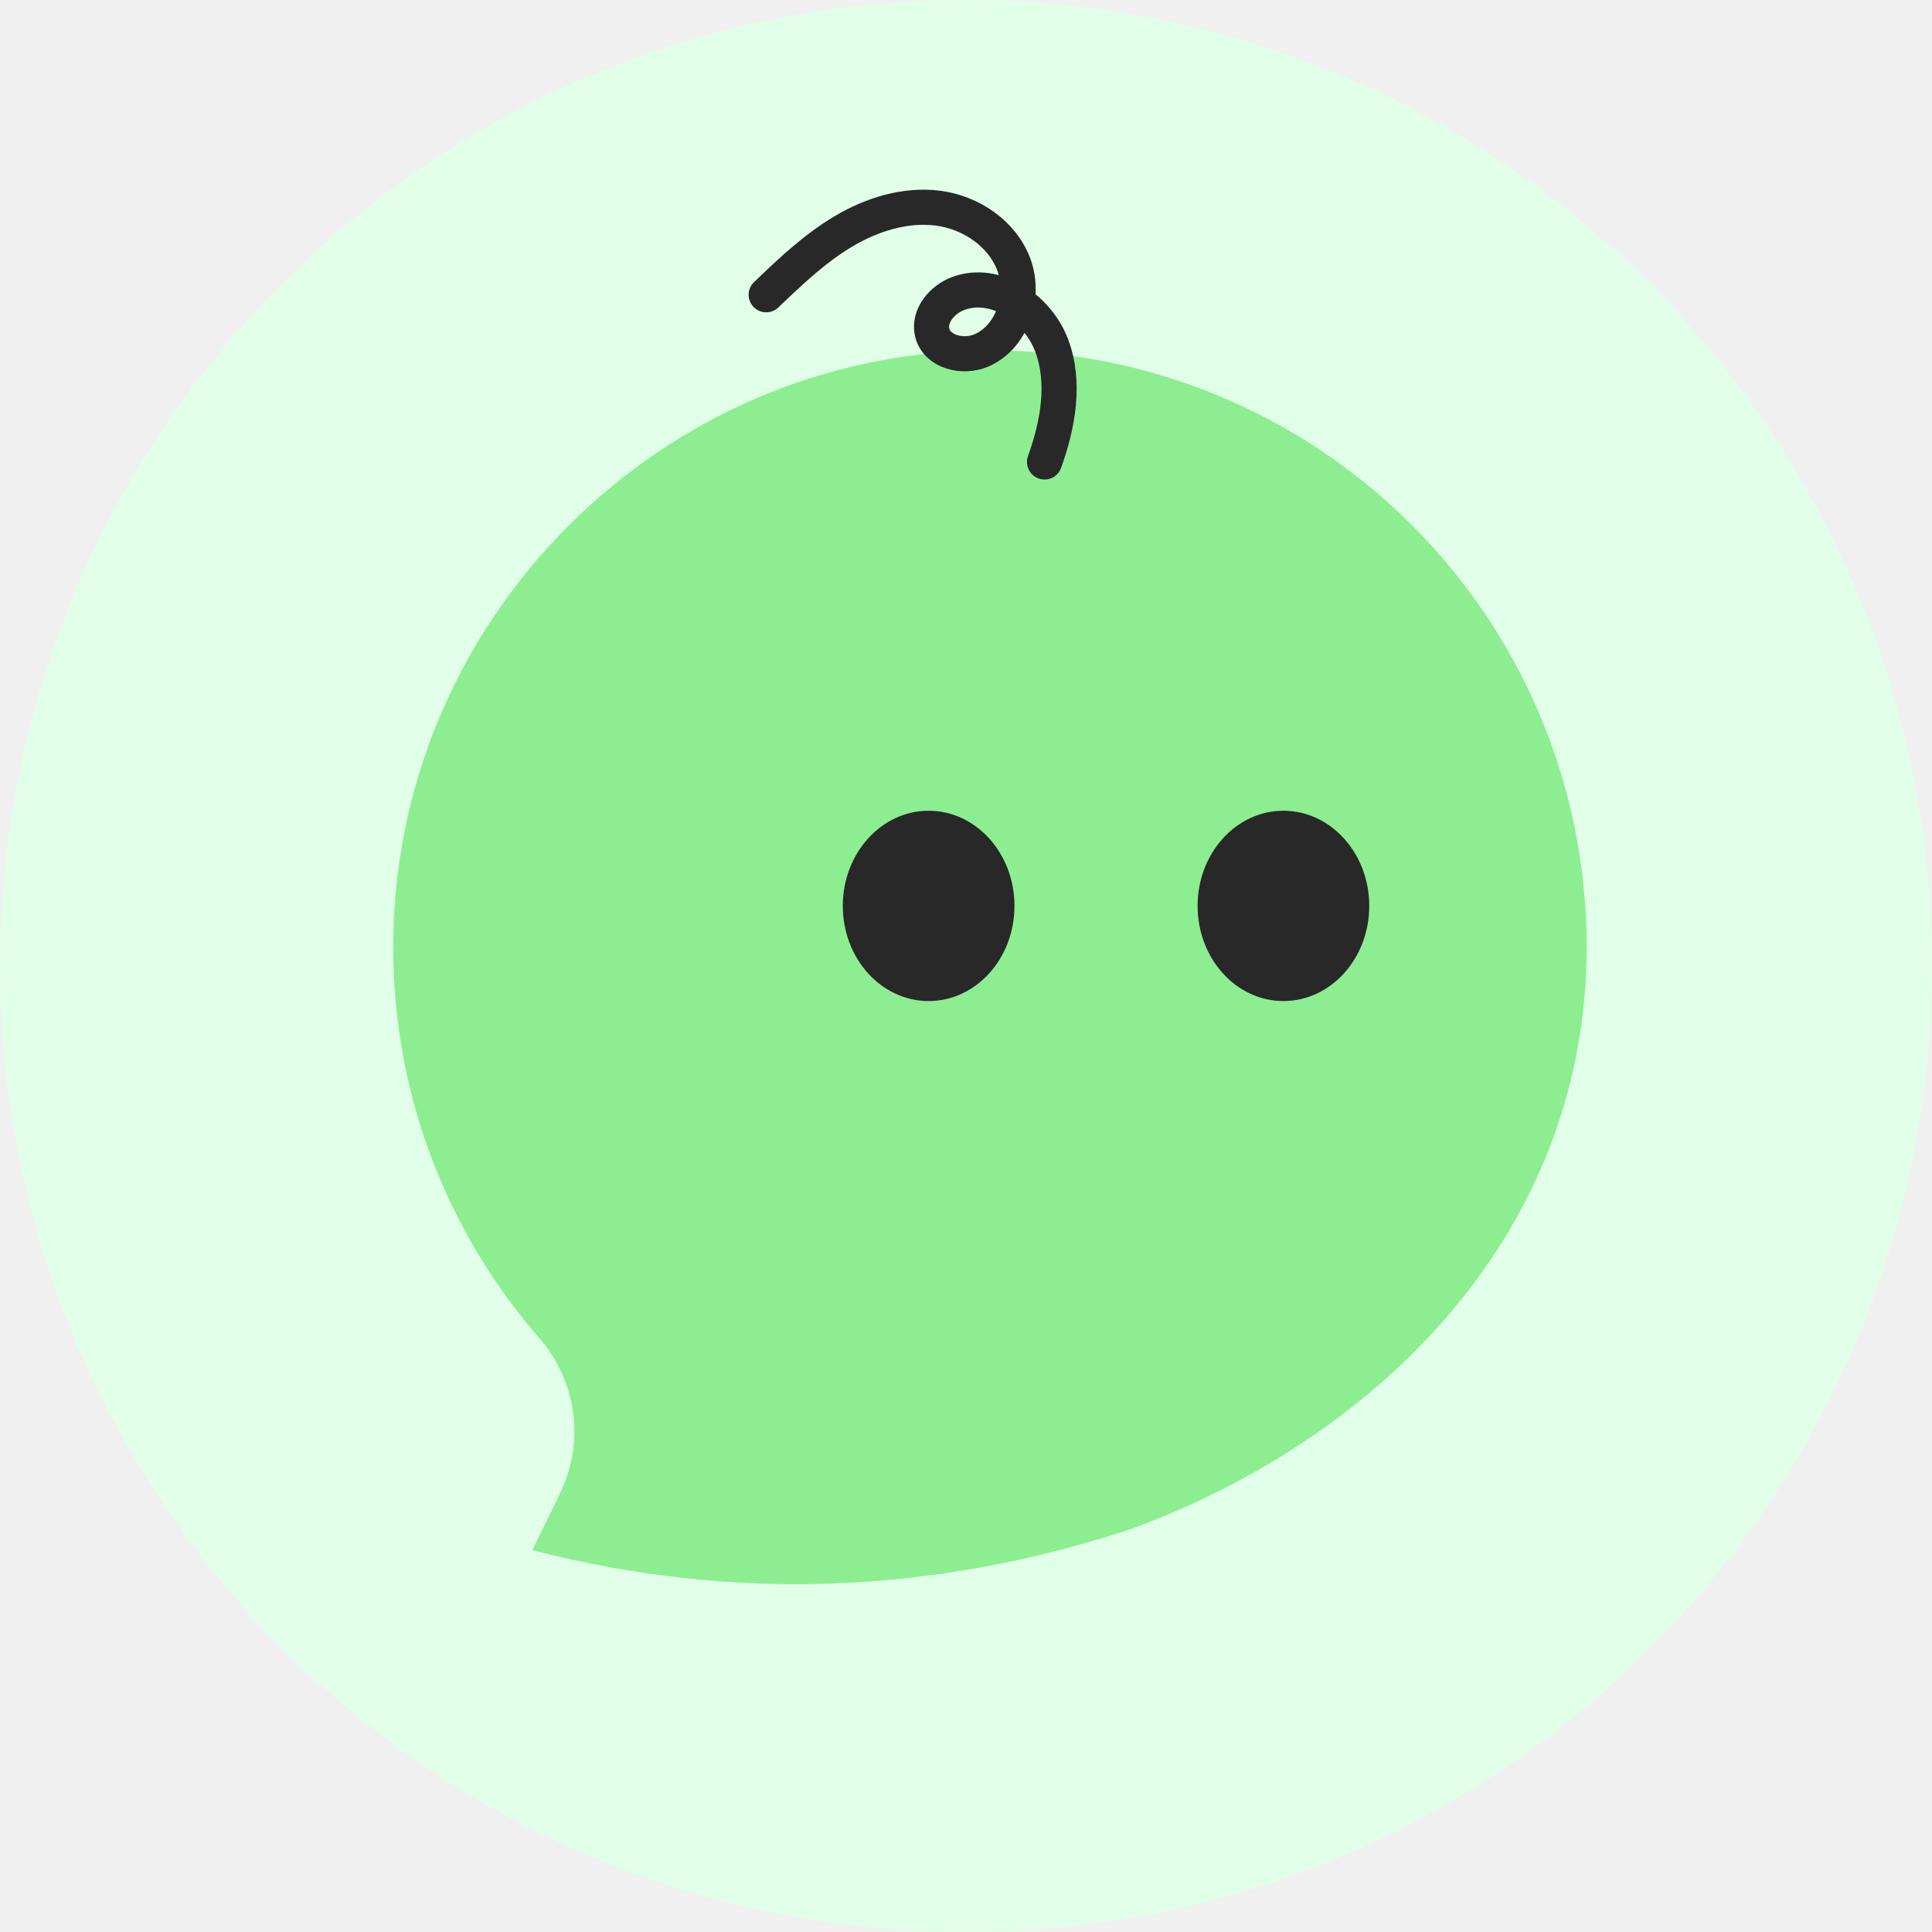
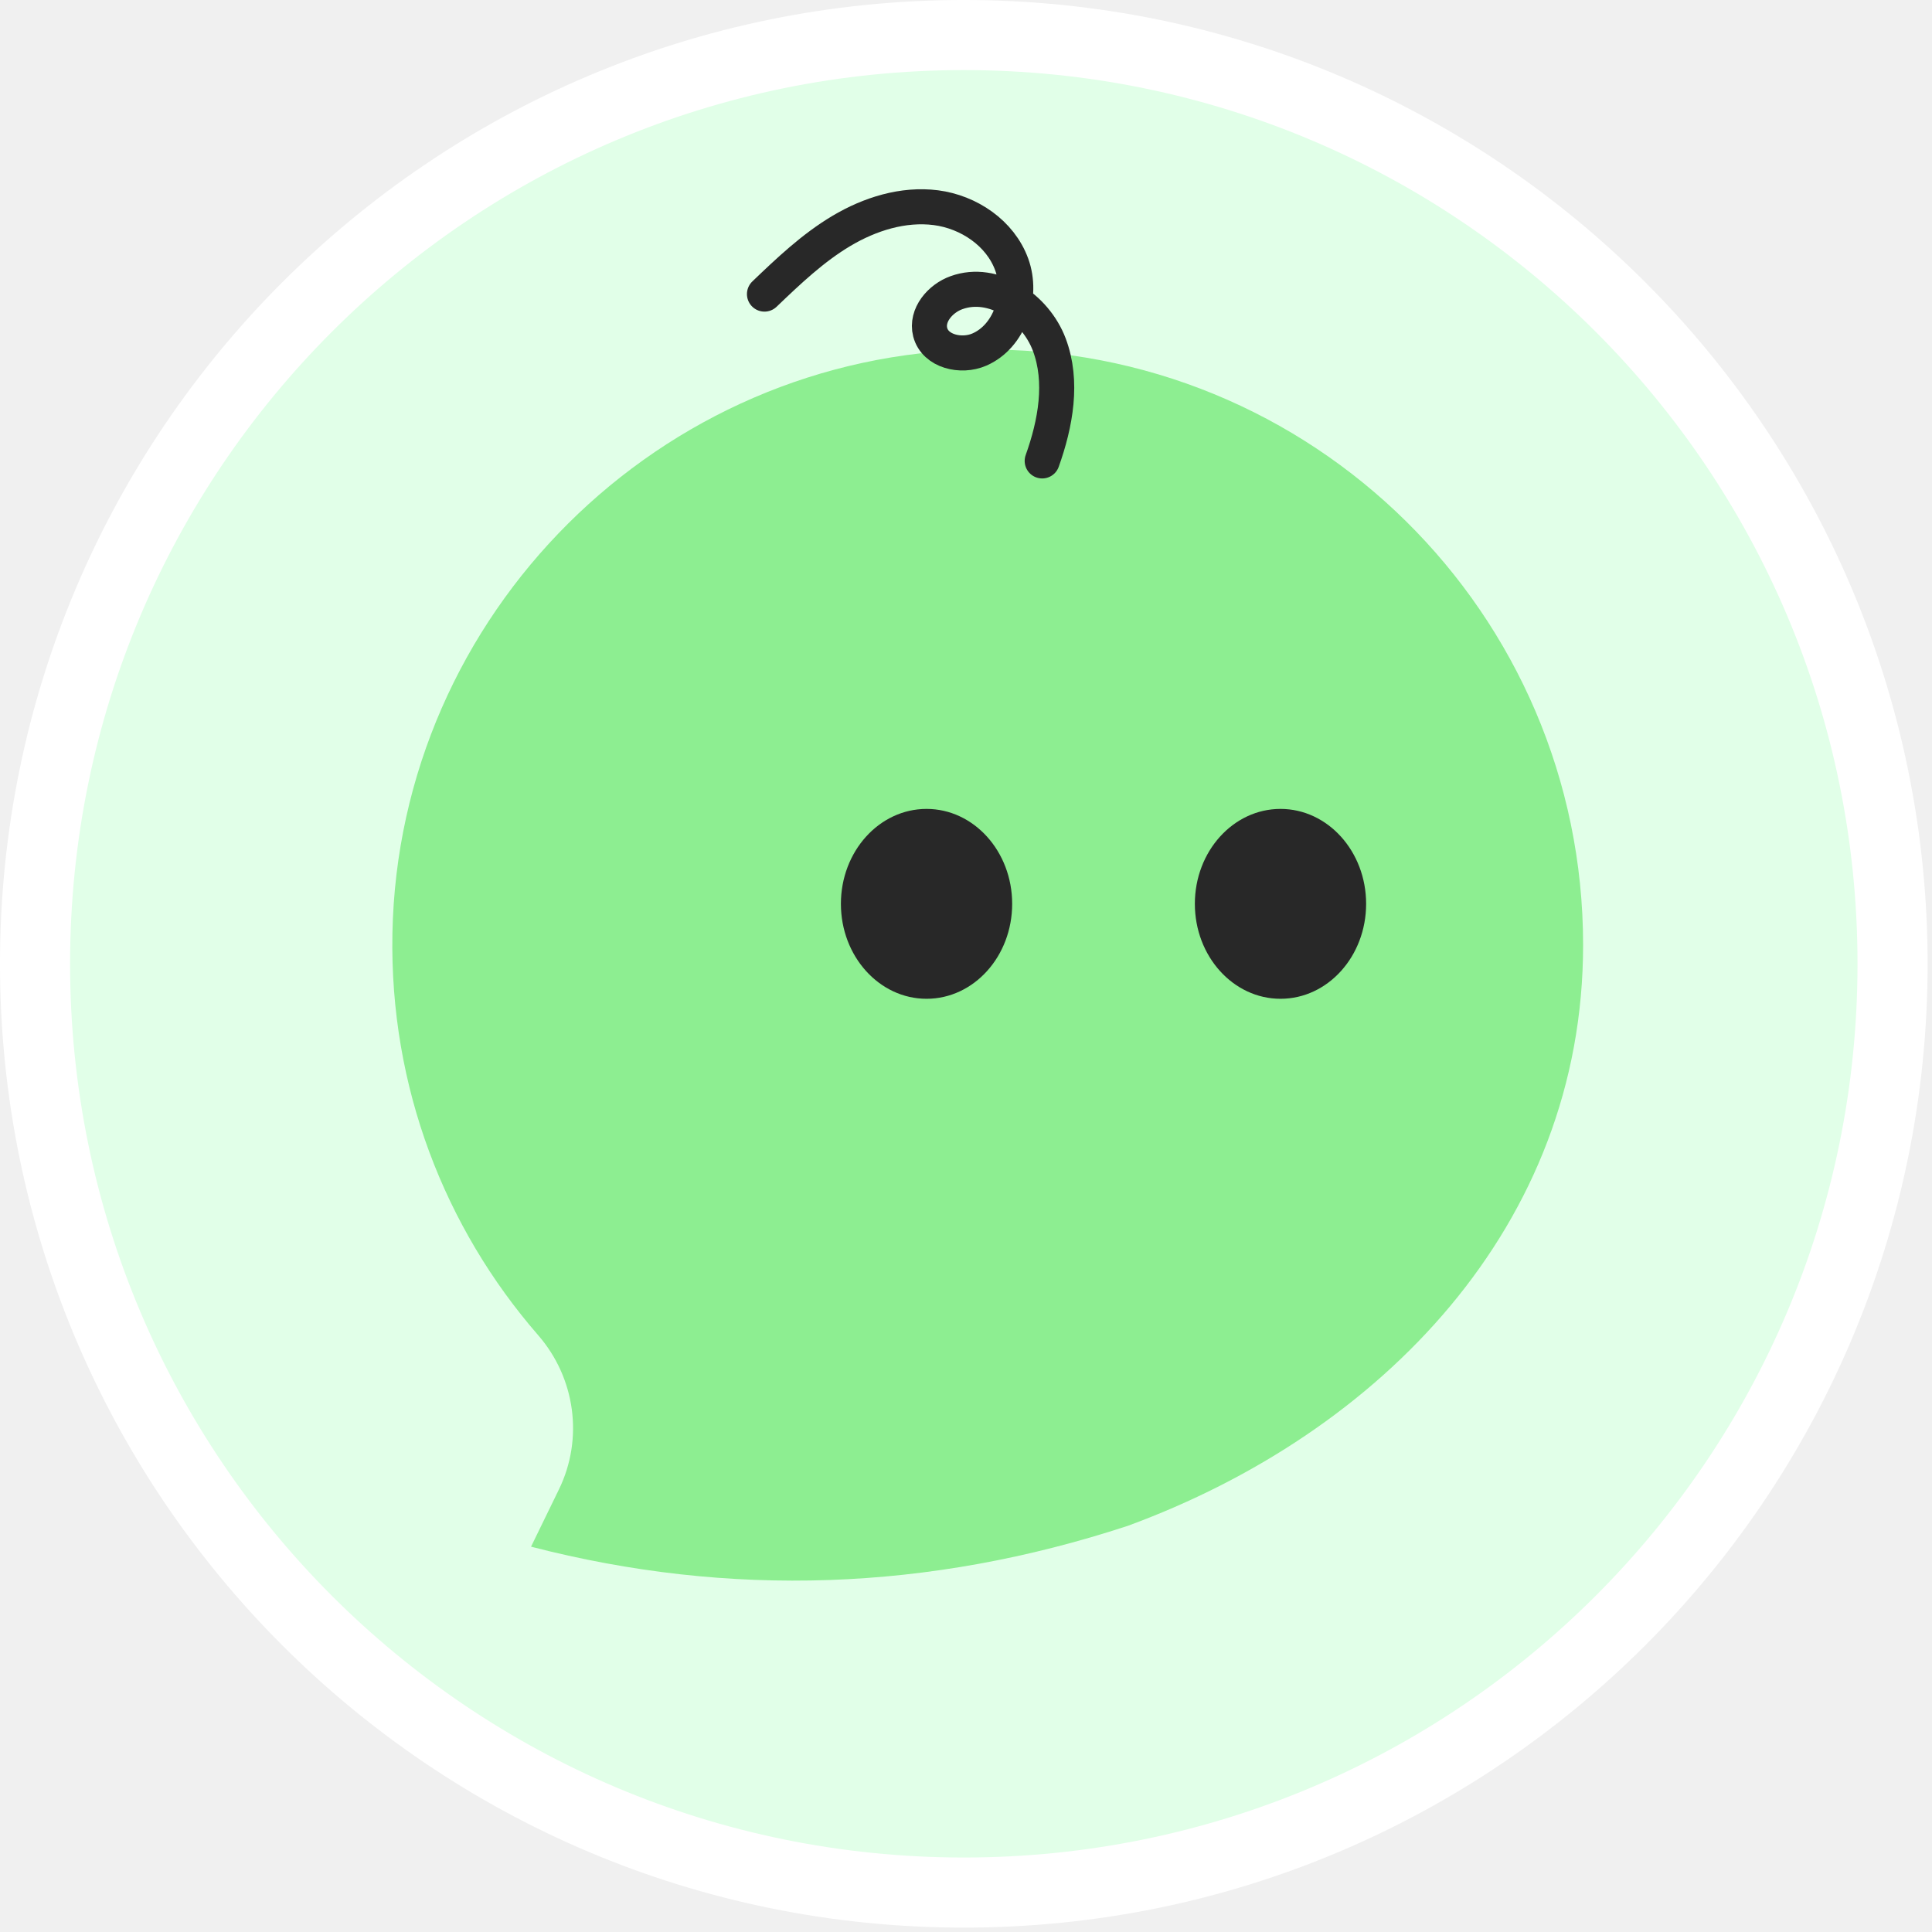
- <svg xmlns="http://www.w3.org/2000/svg" width="55" height="55" viewBox="0 0 55 55" fill="none">
-   <path d="M27.5 55C42.688 55 55 42.688 55 27.5C55 12.312 42.688 0 27.5 0C12.312 0 0 12.312 0 27.5C0 42.688 12.312 55 27.5 55Z" fill="#E1FFE8" />
-   <path d="M45.17 26.962C45.17 17.5 37.434 9.844 27.94 9.975C18.824 10.102 11.367 17.52 11.197 26.636C11.114 31.024 12.696 35.039 15.354 38.096C16.415 39.315 16.656 41.046 15.947 42.498L15.152 44.131C20.824 45.596 26.502 45.399 32.175 43.538C39.391 40.89 45.17 34.983 45.17 26.962Z" fill="#8DEE91" />
-   <path d="M26.436 28.498C27.787 28.498 28.88 27.286 28.88 25.789C28.88 24.292 27.785 23.08 26.436 23.08C25.088 23.08 23.993 24.292 23.993 25.789C23.993 27.286 25.088 28.498 26.436 28.498Z" fill="#282828" />
-   <path d="M36.536 28.498C37.887 28.498 38.98 27.286 38.98 25.789C38.98 24.292 37.884 23.08 36.536 23.08C35.188 23.08 34.093 24.292 34.093 25.789C34.093 27.286 35.188 28.498 36.536 28.498Z" fill="#282828" />
-   <path d="M21.812 8.391C22.499 7.734 23.192 7.075 24.005 6.59C24.818 6.106 25.77 5.807 26.704 5.926C27.641 6.048 28.541 6.651 28.868 7.549C29.194 8.447 28.809 9.601 27.94 9.975C27.424 10.199 26.685 10.029 26.541 9.479C26.417 8.995 26.828 8.515 27.293 8.35C28.344 7.97 29.539 8.773 29.938 9.832C30.337 10.888 30.119 12.085 29.736 13.151" stroke="#282828" stroke-miterlimit="10" stroke-linecap="round" />
+ <svg xmlns="http://www.w3.org/2000/svg" width="68" height="68" viewBox="0 0 68 68" fill="none">
+   <path d="M33.923 1.233C51.977 1.233 66.612 15.869 66.612 33.923C66.612 51.976 51.976 66.612 33.923 66.612C15.869 66.612 1.233 51.977 1.233 33.923C1.233 15.869 15.869 1.233 33.923 1.233Z" fill="#E1FFE8" stroke="white" stroke-width="2.467" />
+   <path d="M55.72 33.259C55.72 21.587 46.177 12.143 34.466 12.305C23.221 12.461 14.023 21.611 13.812 32.857C13.71 38.27 15.662 43.223 18.94 46.993C20.249 48.497 20.546 50.632 19.672 52.424L18.691 54.438C25.688 56.246 32.692 56.002 39.69 53.706C48.591 50.44 55.72 43.154 55.72 33.259Z" fill="#8DEE91" />
+   <path d="M32.611 35.154C34.277 35.154 35.625 33.658 35.625 31.812C35.625 29.966 34.274 28.471 32.611 28.471C30.948 28.471 29.597 29.966 29.597 31.812C29.597 33.658 30.948 35.154 32.611 35.154Z" fill="#282828" />
+   <path d="M45.069 35.154C46.735 35.154 48.083 33.658 48.083 31.812C48.083 29.966 46.732 28.471 45.069 28.471C43.406 28.471 42.055 29.966 42.055 31.812C42.055 33.658 43.406 35.154 45.069 35.154Z" fill="#282828" />
+   <path d="M26.907 10.351C27.754 9.54 28.609 8.727 29.612 8.129C30.615 7.532 31.788 7.163 32.941 7.31C34.097 7.46 35.208 8.204 35.61 9.312C36.012 10.42 35.538 11.843 34.466 12.305C33.83 12.581 32.917 12.371 32.74 11.693C32.587 11.095 33.094 10.504 33.668 10.3C34.965 9.832 36.439 10.822 36.931 12.128C37.423 13.431 37.153 14.908 36.682 16.223" stroke="#282828" stroke-width="1.234" stroke-miterlimit="10" stroke-linecap="round" />
</svg>
